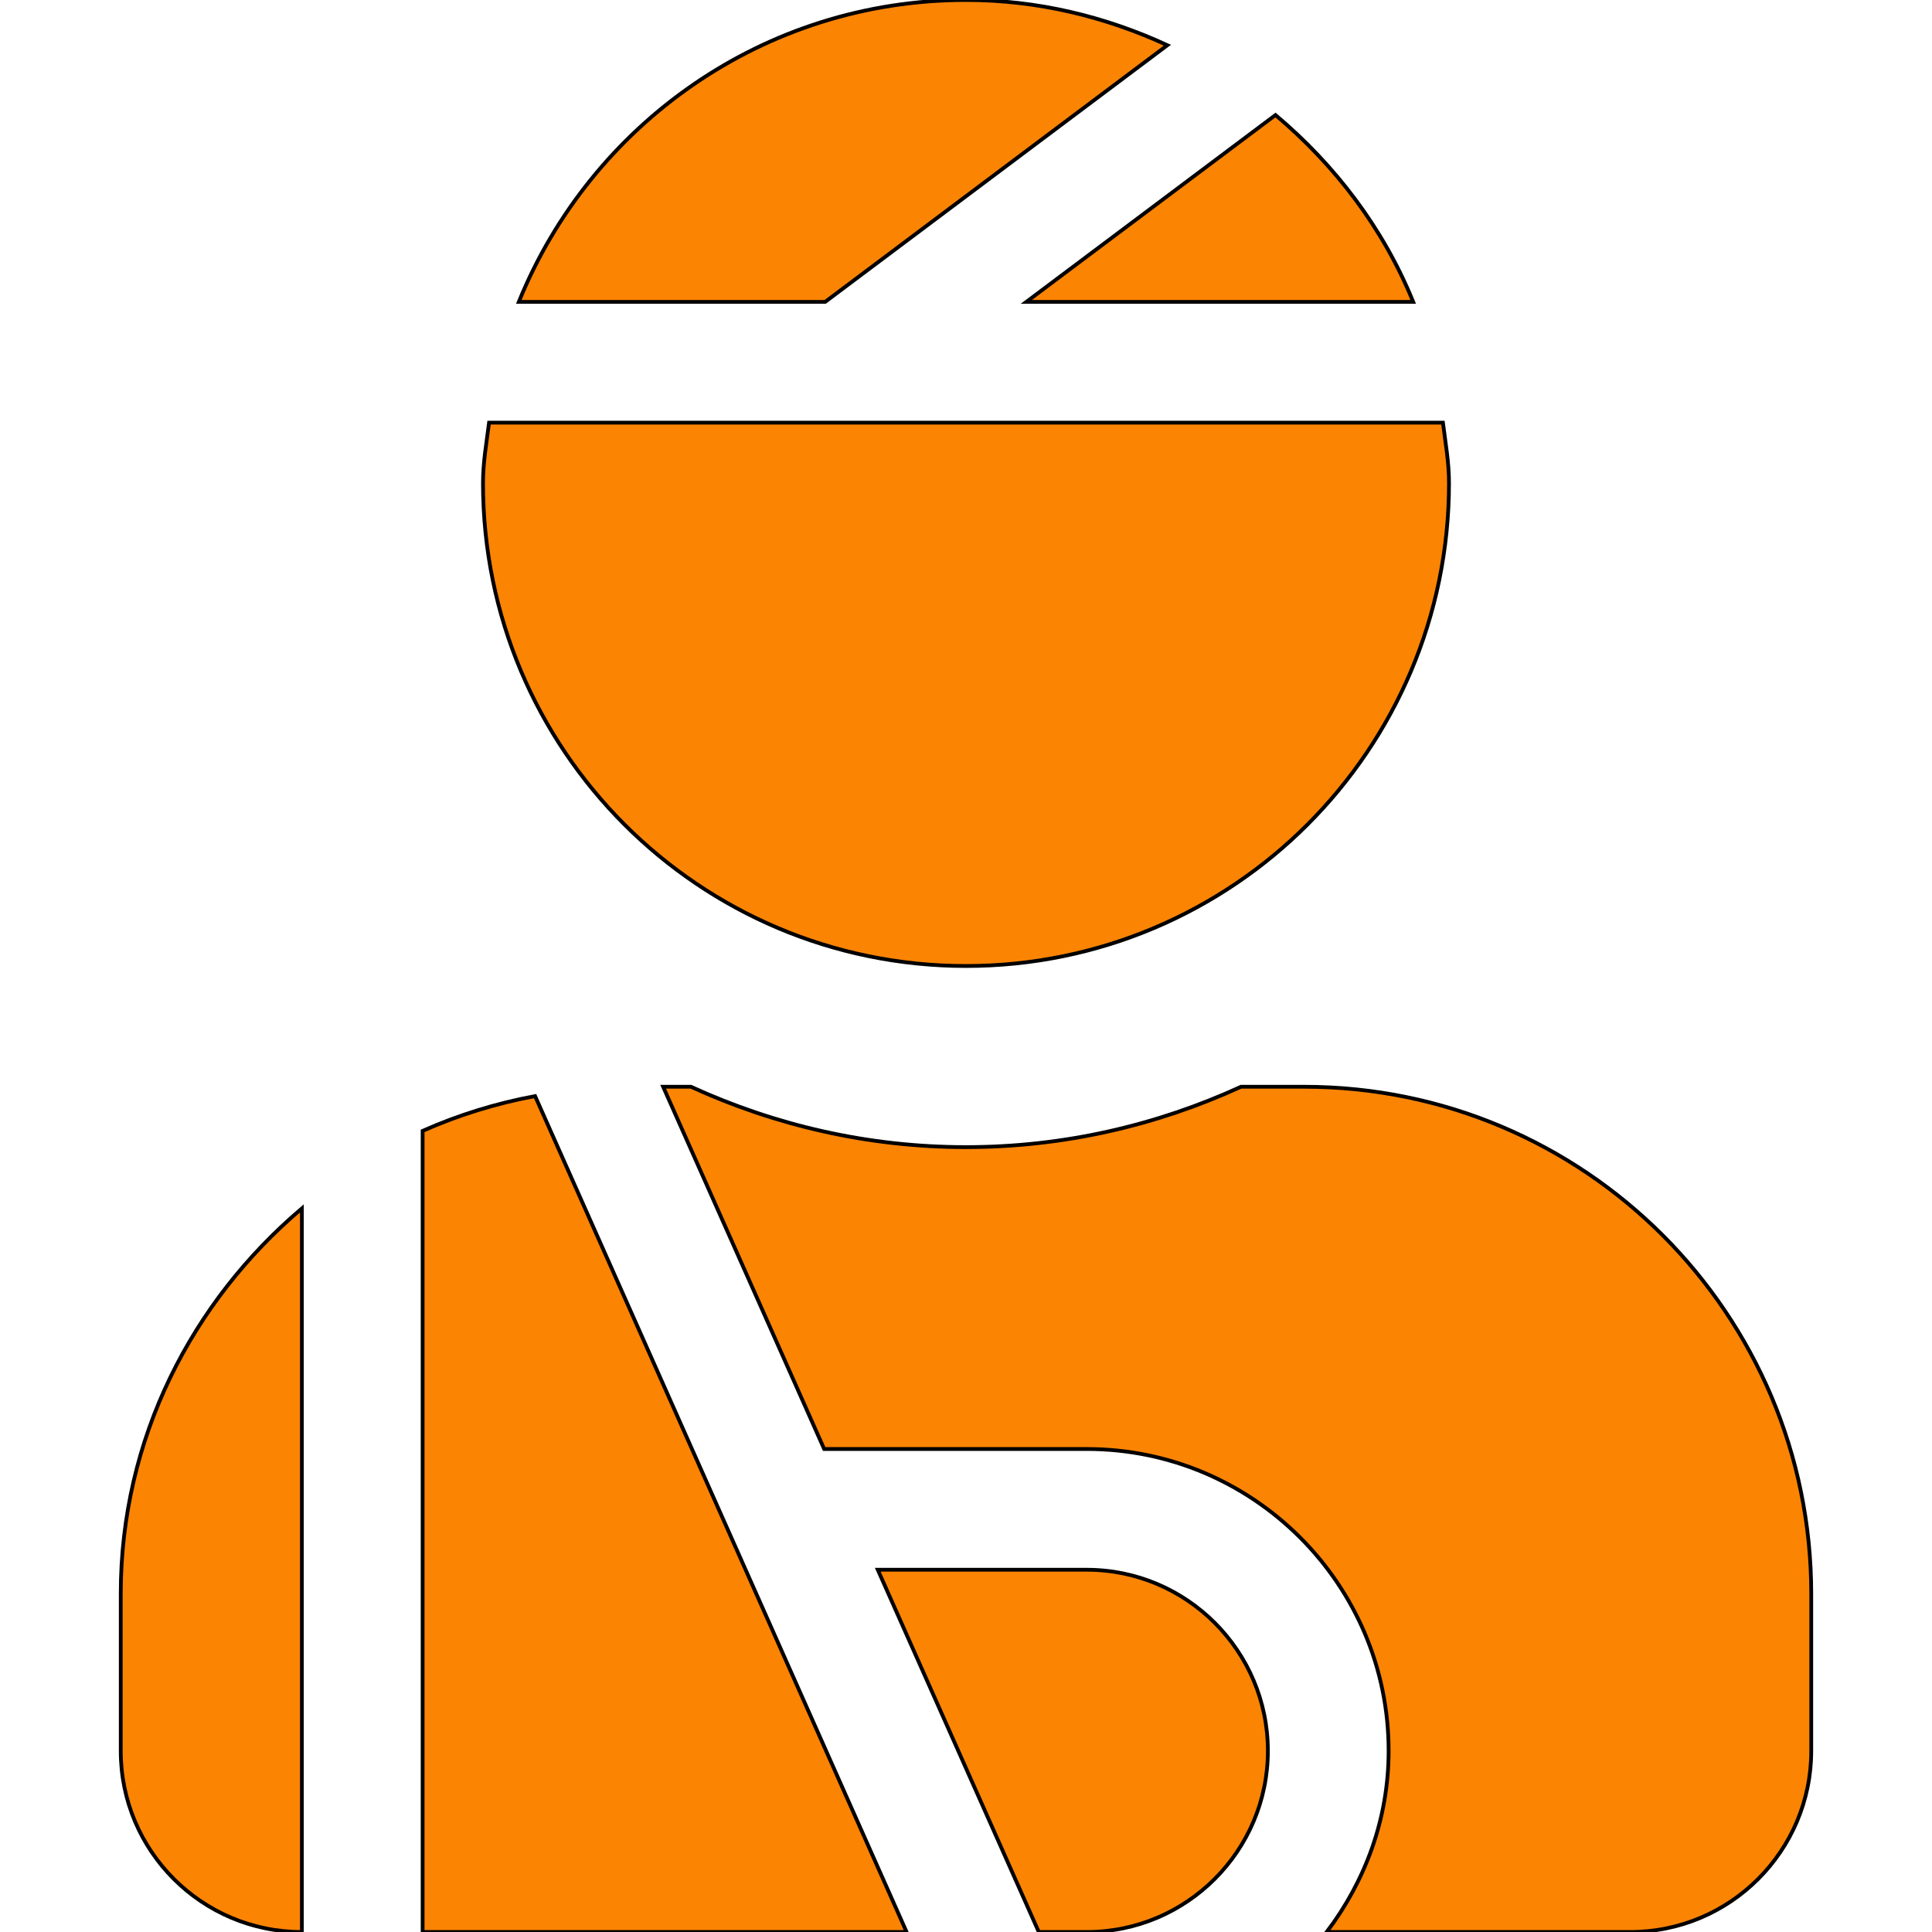
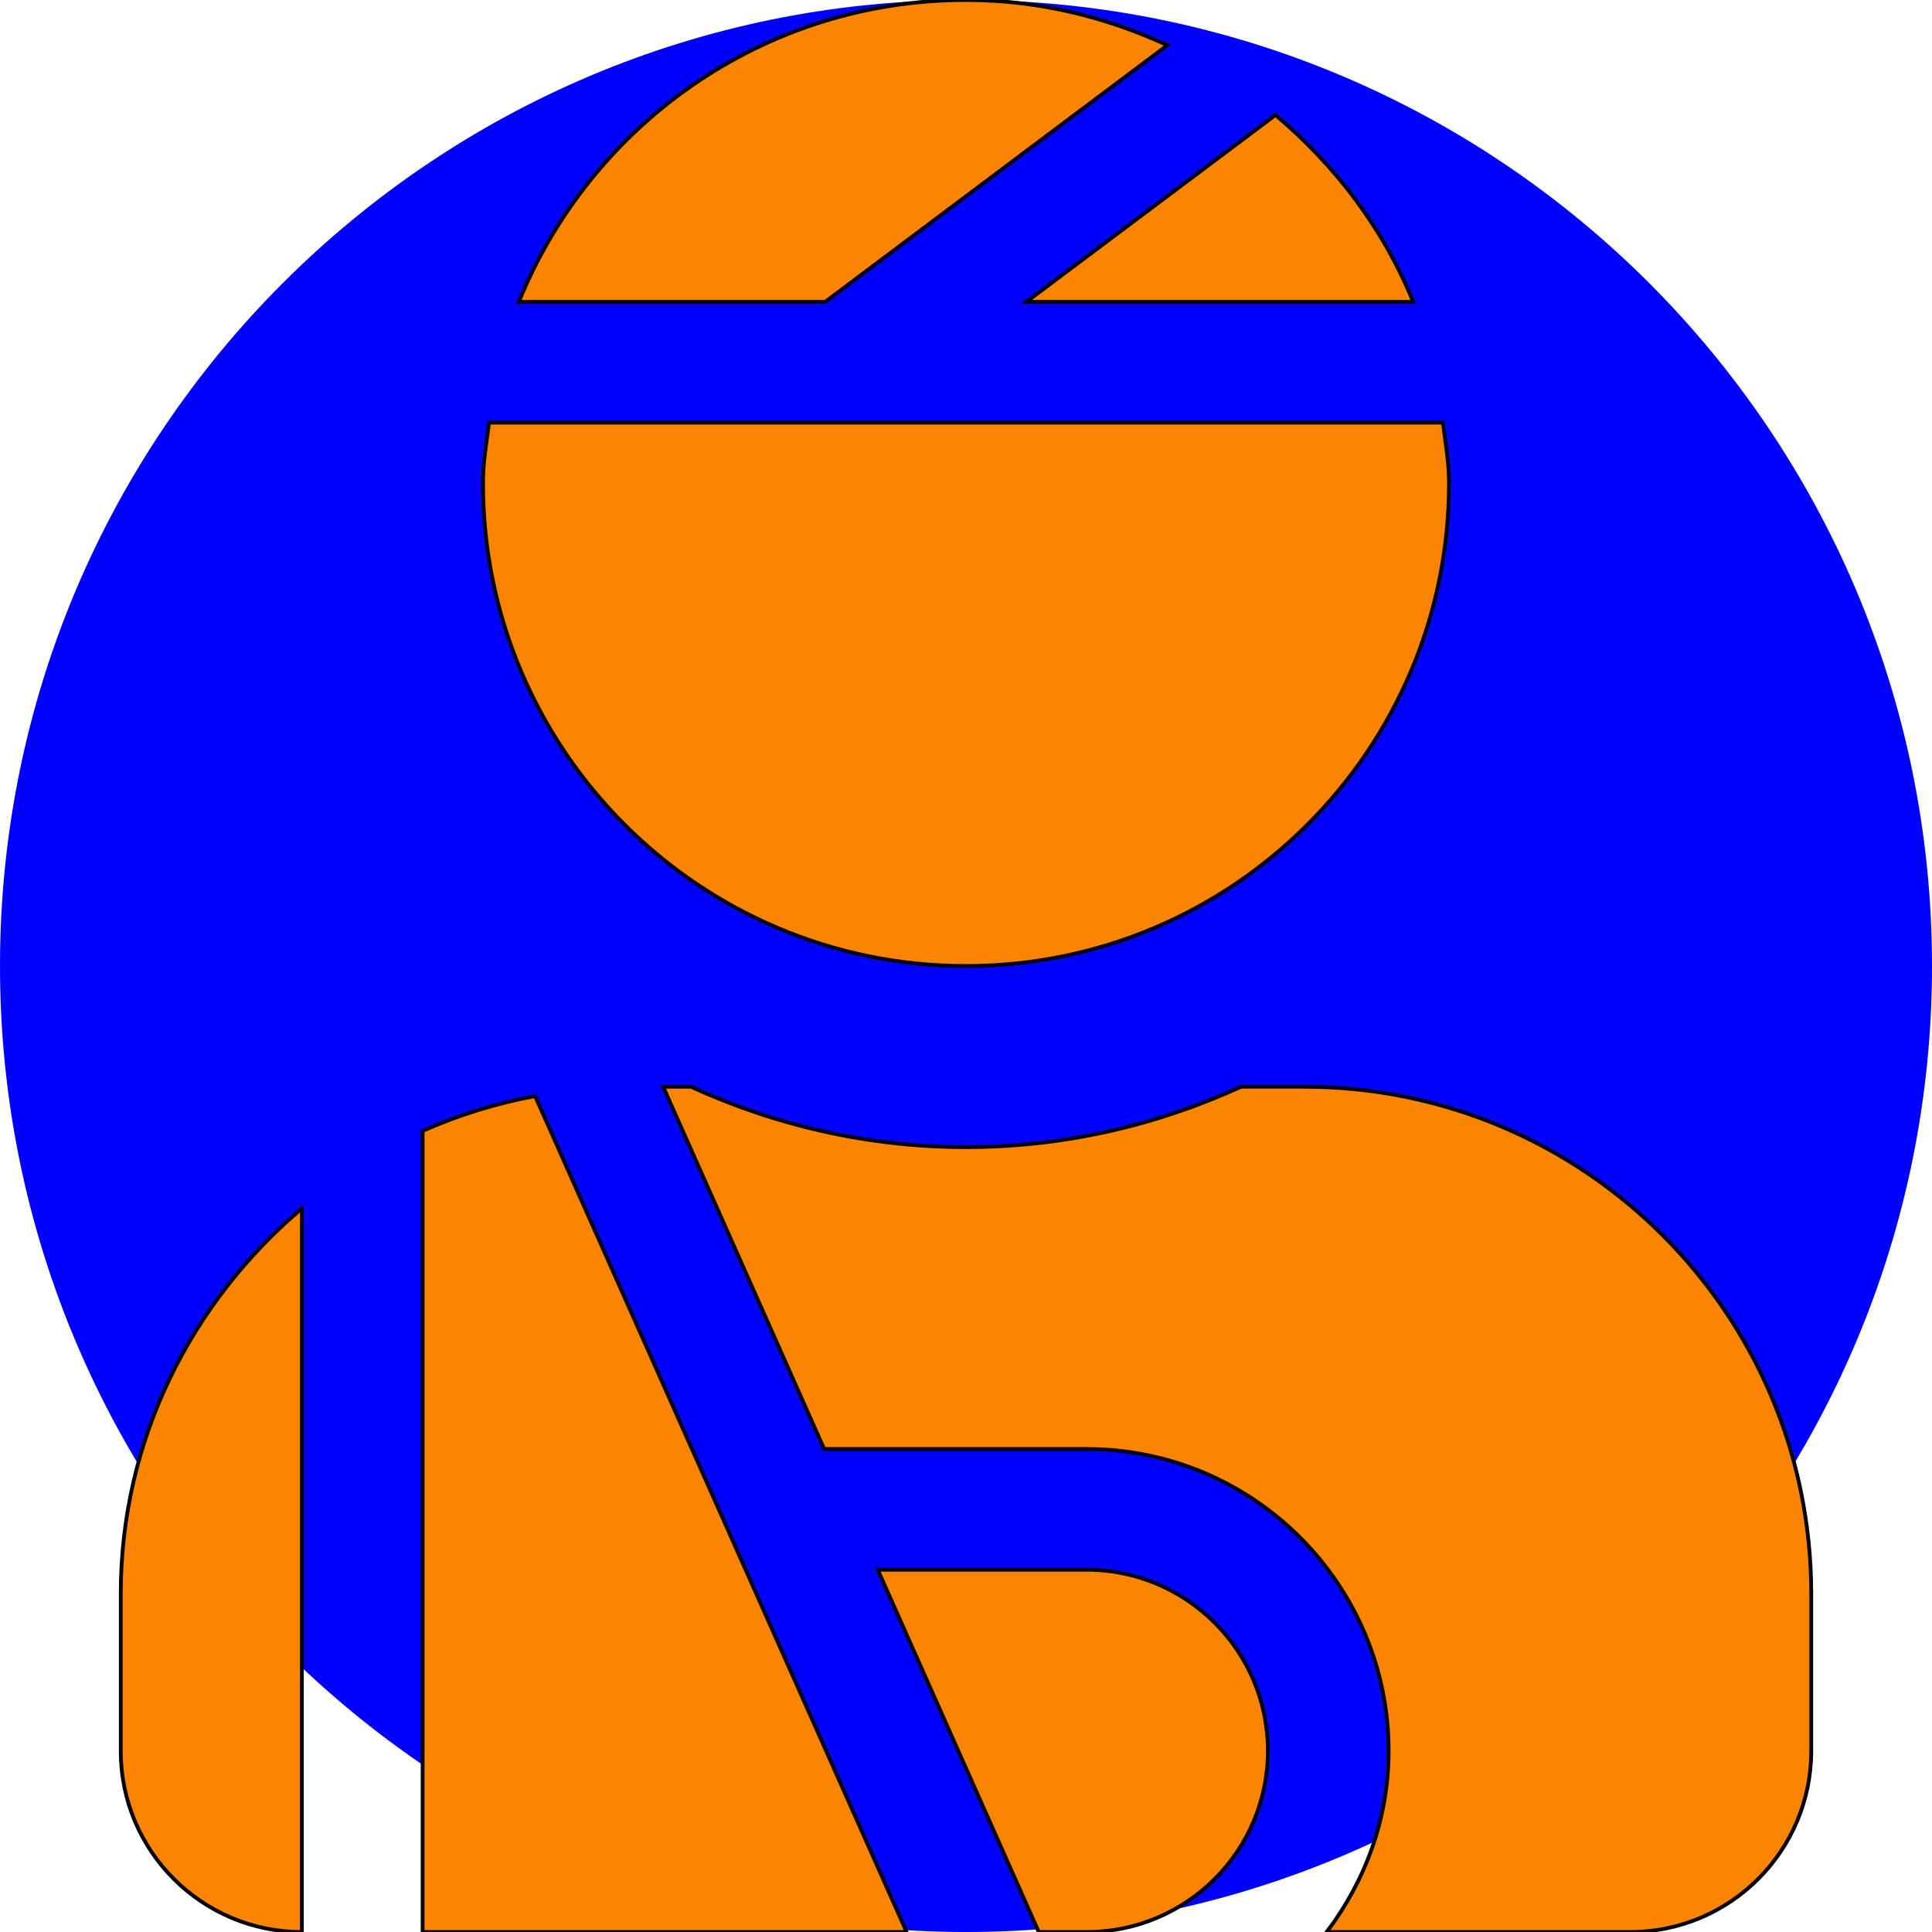
<svg xmlns="http://www.w3.org/2000/svg" fill-opacity="1" stroke-width="1" stroke="#000000" fill="#fc8403" viewBox="-32 0 512 512">
+   <circle cx="224" cy="256" r="256" fill="blue" stroke="none" />
  <path d="M277.37 11.98C261.08 4.47 243.11 0 224 0c-53.69 0-99.5 33.13-118.51 80h81.19l90.69-68.02zM342.51 80c-7.9-19.47-20.67-36.2-36.49-49.52L239.99 80h102.52zM224 256c70.69 0 128-57.31 128-128 0-5.48-.95-10.7-1.61-16H97.61c-.67 5.3-1.61 10.52-1.61 16 0 70.69 57.31 128 128 128zM80 299.7V512h128.26l-98.45-221.52A132.835 132.835 0 0 0 80 299.7zM0 464c0 26.51 21.49 48 48 48V320.24C18.88 344.89 0 381.26 0 422.4V464zm256-48h-55.38l42.67 96H256c26.47 0 48-21.53 48-48s-21.53-48-48-48zm57.6-128h-16.71c-22.24 10.18-46.88 16-72.89 16s-50.65-5.82-72.89-16h-7.37l42.67 96H256c44.11 0 80 35.89 80 80 0 18.08-6.26 34.59-16.41 48H400c26.51 0 48-21.49 48-48v-41.6c0-74.23-60.17-134.4-134.4-134.4z" />
</svg>
